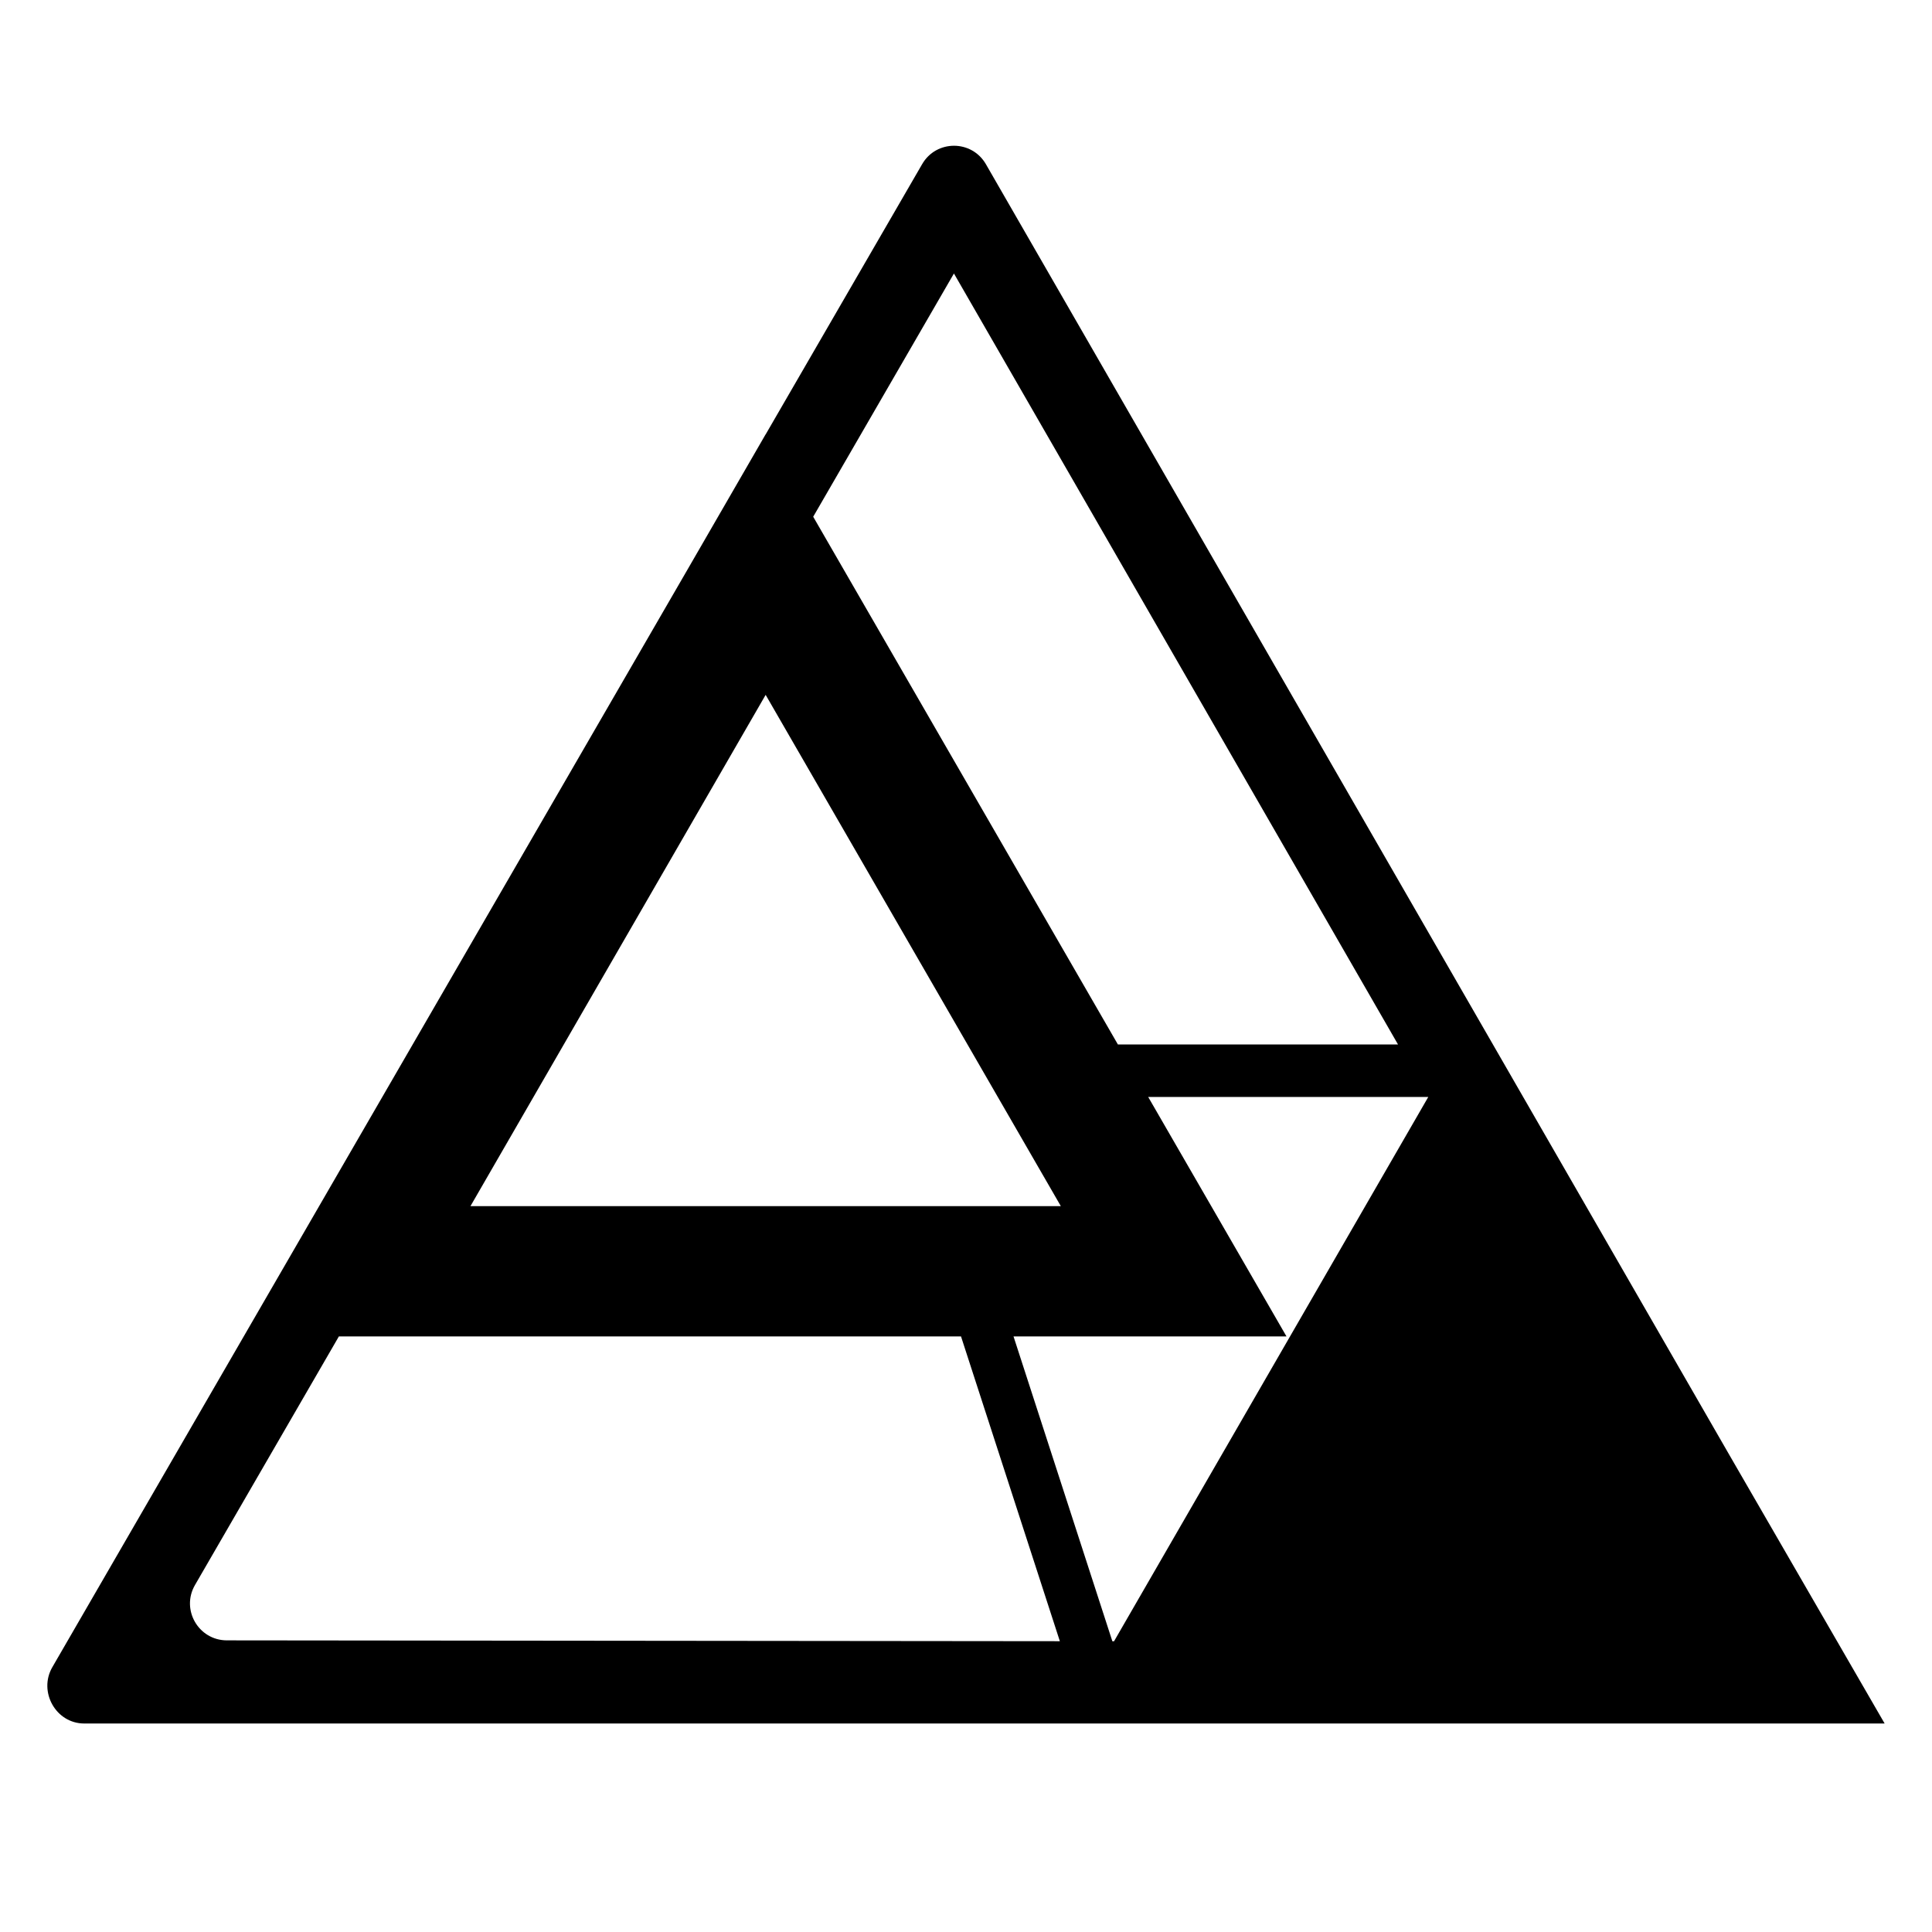
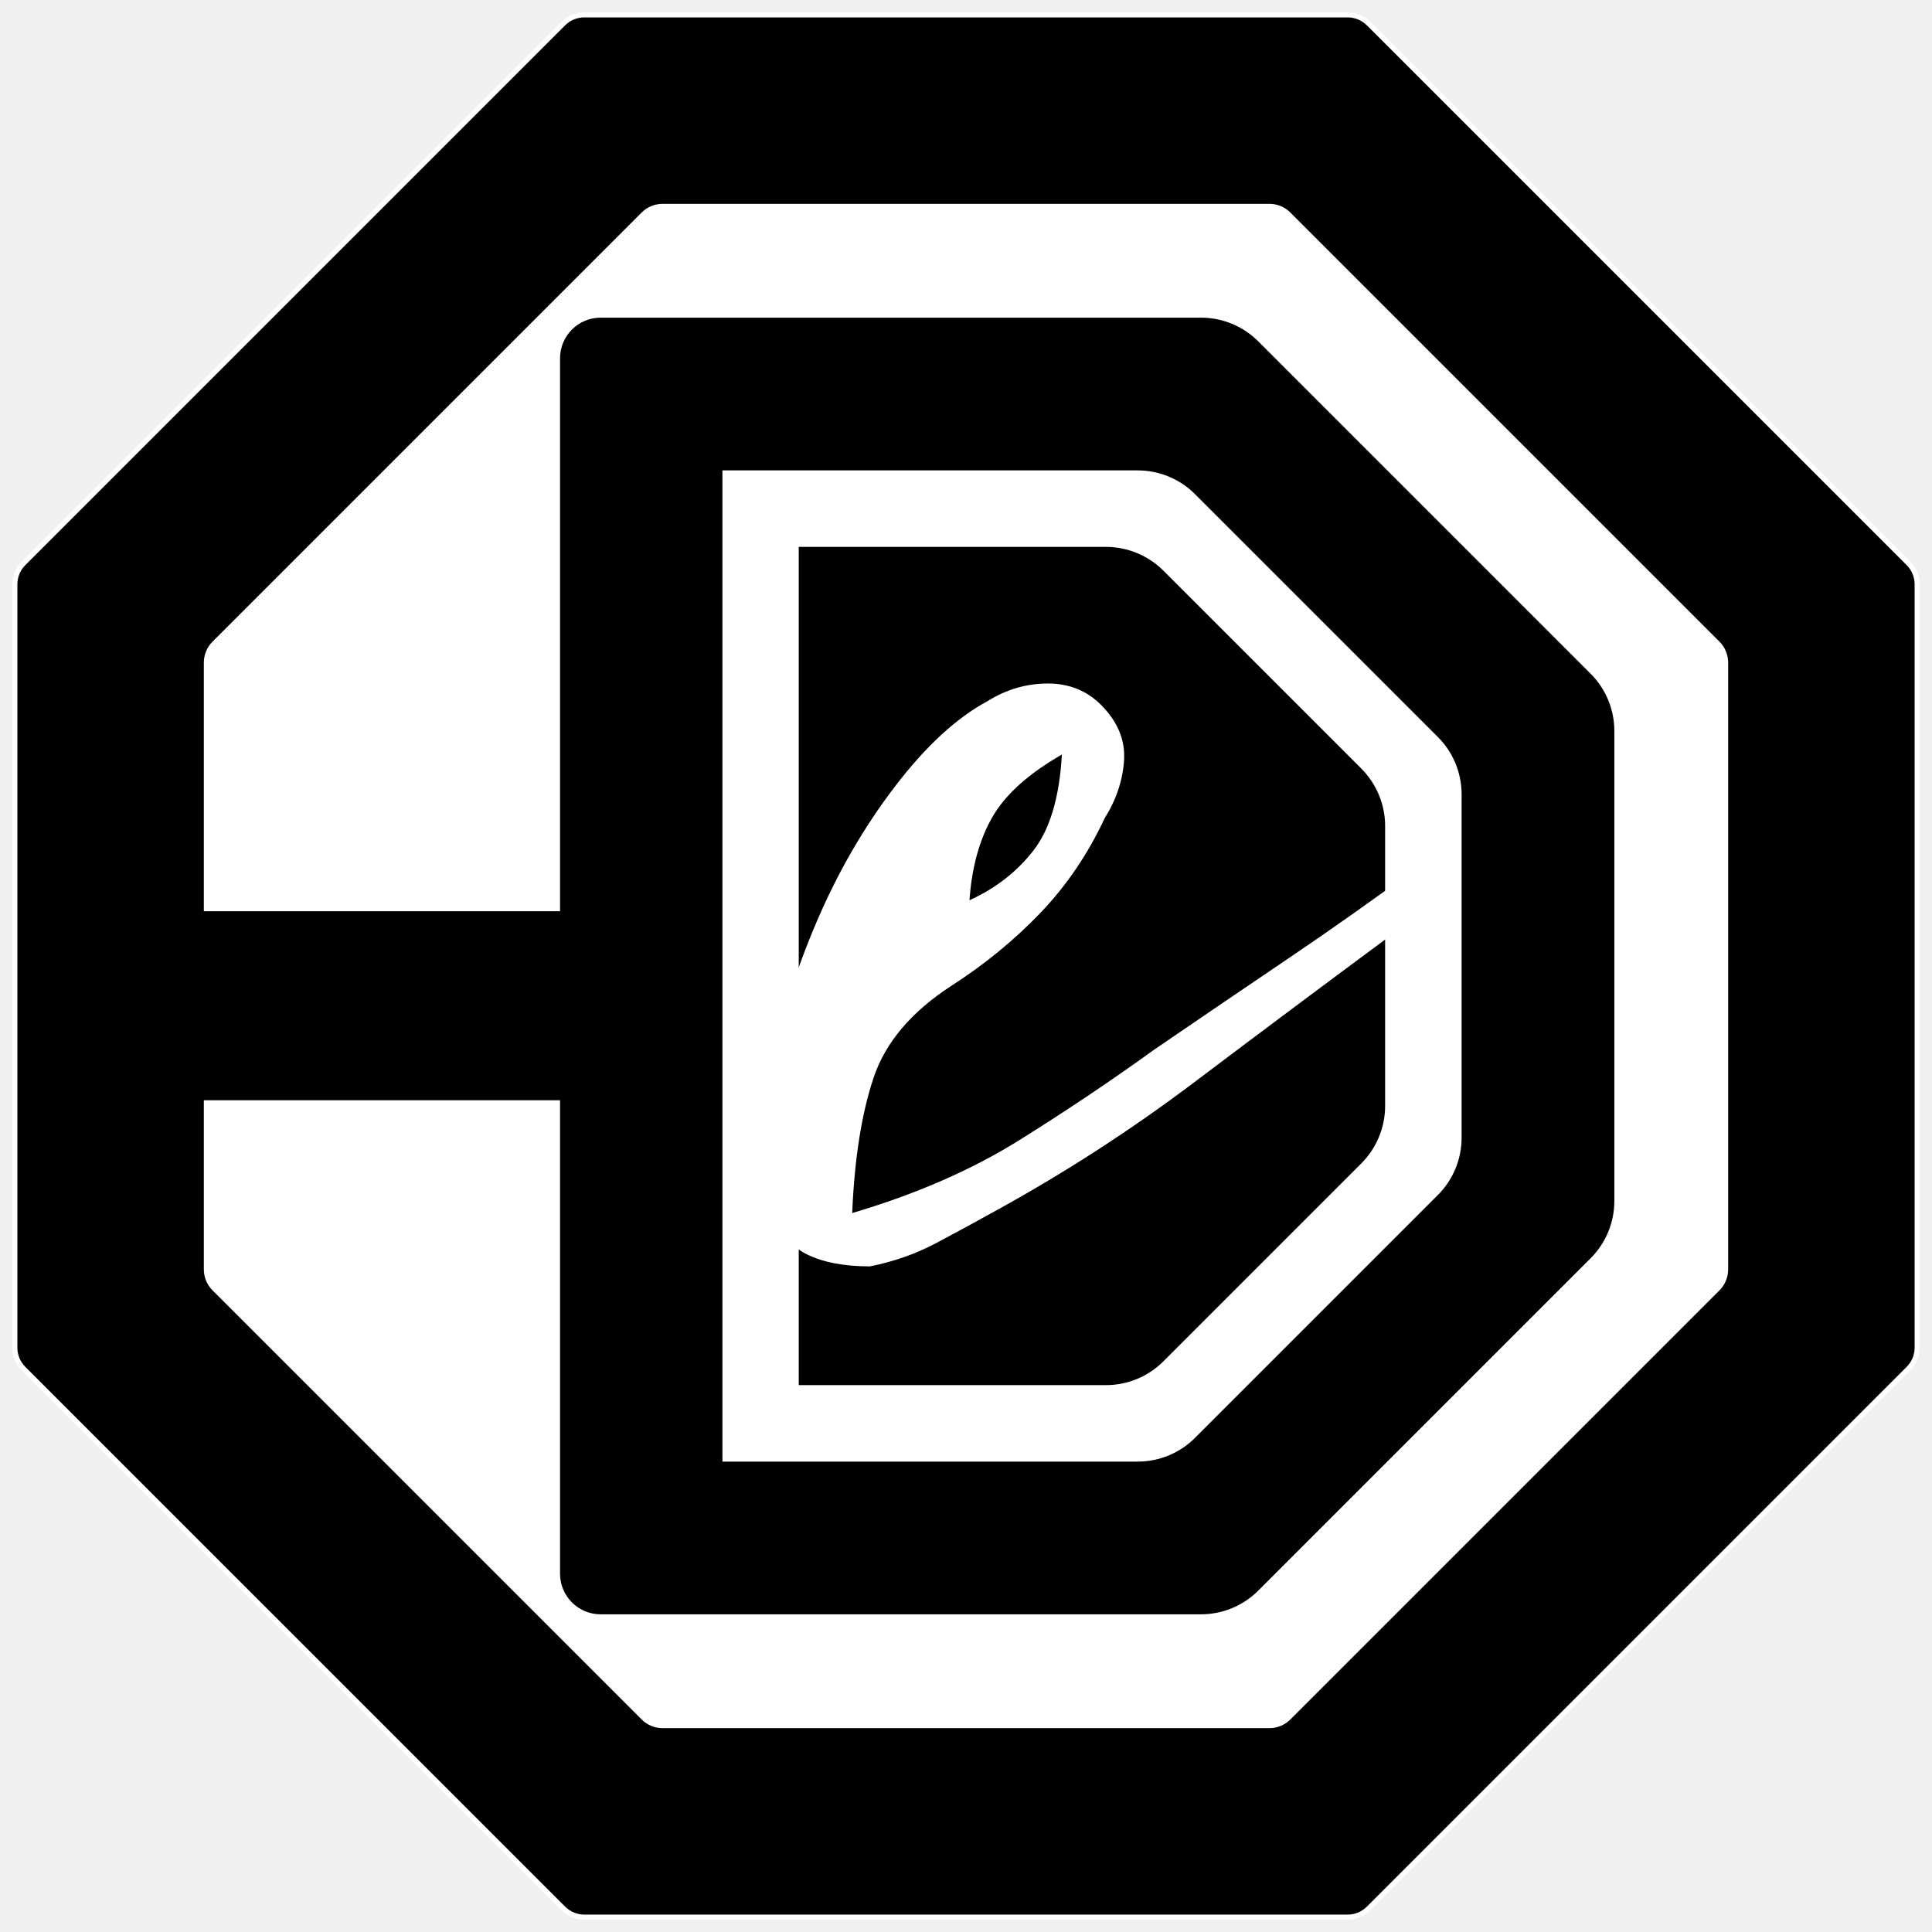
- <svg xmlns="http://www.w3.org/2000/svg" id="Layer_2" data-name="Layer 2" viewBox="0 0 300.23 300.23">
-   <defs>
-     <style>
-       .cls-1 {
-         fill: #000;
-       }
- 
-       .cls-1, .cls-2 {
-         stroke-width: 0px;
-       }
- 
-       .cls-2 {
-         fill: #fff;
-       }
-     </style>
-   </defs>
-   <g id="ed_logo_d3_b_grey_rast_w_stroke_Image" data-name="ed logo d3 b grey rast w stroke Image">
-     <rect class="cls-2" width="300.23" height="300.23" />
+ <svg xmlns="http://www.w3.org/2000/svg" id="Layer_1" data-name="Layer 1" viewBox="0 0 650 650">
+   <g id="EDI-Logo-Hexagon_cursive_E" data-name="EDI-Logo-Hexagon_cursive E">
+     <path d="M460.48,7.93l181.59,181.59c1.88,1.88,2.93,4.42,2.93,7.07v256.81c0,2.65-1.05,5.2-2.93,7.07l-181.59,181.59c-1.88,1.88-4.42,2.93-7.07,2.93H196.59c-2.65,0-5.2-1.05-7.07-2.93L7.93,460.48c-1.88-1.88-2.93-4.42-2.93-7.07V196.59c0-2.65,1.05-5.2,2.93-7.07L189.52,7.93c1.88-1.88,4.42-2.93,7.07-2.93h256.81c2.65,0,5.2,1.05,7.07,2.93Z" fill-rule="evenodd" stroke="#fff" stroke-miterlimit="10" stroke-width="1.7" />
+     <path d="M434.14,71.51l144.35,144.35c1.88,1.88,2.93,4.42,2.93,7.07v204.14c0,2.65-1.05,5.2-2.93,7.07l-144.35,144.35c-1.88,1.88-4.42,2.93-7.07,2.93h-204.14c-2.65,0-5.2-1.05-7.07-2.93l-144.35-144.35c-1.88-1.88-2.93-4.42-2.93-7.07v-204.14c0-2.65,1.05-5.2,2.93-7.07L215.86,71.51c1.88-1.88,4.42-2.93,7.07-2.93h204.14c2.65,0,5.2,1.05,7.07,2.93Z" fill="#fff" fill-rule="evenodd" />
    <g>
-       <path class="cls-1" d="M13.09,268.83c-2.41,0-4.57-1.28-5.8-3.4-1.25-2.16-1.26-4.72-.03-6.85L106.25,87.52l12.76-22.09v.02s23.42-40.45,23.42-40.45c1.22-2.1,3.39-3.36,5.82-3.36s4.61,1.26,5.83,3.37l115.59,200.68,24.94,43.13H13.09ZM31.16,246.82c-.86,1.48-.86,3.25,0,4.73.85,1.48,2.38,2.37,4.09,2.37l128.07.13-14.71-45.36H53.23l-22.07,38.13ZM173.21,252.9l25.52-44.21h-39.86l14.34,44.21ZM200.19,206.16l20.02-34.68h-40.06l20.03,34.68ZM163.12,186.43l-44.14-76.45-44.14,76.45h88.27ZM215.52,161.31l-67.28-116.81-20.71,35.8,46.77,81.01h41.22Z" />
-       <path class="cls-2" d="M148.25,22.65c1.93,0,3.86.96,4.96,2.87l115.59,200.68,24.07,41.63H13.09c-4.41,0-7.16-4.94-4.96-8.75L107.12,88.02l11.86-20.53v.02s24.32-42,24.32-42c1.1-1.91,3.03-2.86,4.96-2.86M173.72,162.31h43.53l-69.01-119.81-21.87,37.8,47.35,82.01M73.11,187.43h91.74l-45.87-79.45-45.87,79.45M172.86,255.05h.26l48.83-84.58h-43.52l21.49,37.21h-42.42l15.36,47.37M164.7,255.04l-15.36-47.36H52.66l-22.36,38.63c-2.21,3.82.54,8.59,4.95,8.6l129.45.13M148.25,20.65c-2.79,0-5.29,1.44-6.69,3.86l-22.46,38.8h0s-1.86,3.18-1.86,3.18l-11.86,20.53L6.4,258.08c-1.41,2.44-1.4,5.37.03,7.85,1.4,2.44,3.89,3.9,6.66,3.9h283.26l-1.74-3-24.07-41.63L154.95,24.53c-1.4-2.42-3.9-3.87-6.7-3.87h0ZM128.68,80.31l19.56-33.8,65.55,113.81h-38.92l-46.19-80.01h0ZM76.57,185.43l42.41-73.45,42.41,73.45h-84.81ZM181.89,172.47h36.59l-18.29,31.68-18.3-31.68h0ZM160.25,209.68h36.75l-23.53,40.76-13.22-40.76h0ZM53.81,209.68h94.07l14.06,43.36-126.7-.13c-1.35,0-2.56-.7-3.23-1.87-.67-1.17-.67-2.56,0-3.73l21.78-37.63h0Z" />
+       <g>
+         <path d="M543.13,245.97v158.06c0,7.27-2.87,14.2-8,19.31l-111.78,111.78c-5.11,5.14-12.07,8-19.31,8h-201.96c-7.54,0-13.66-6.12-13.66-13.66V120.53c0-7.54,6.12-13.66,13.66-13.66h201.96c7.24,0,14.21,2.87,19.31,8l111.78,111.78c5.14,5.11,8,12.07,8,19.31Z" fill-rule="evenodd" />
+         <path d="M491.74,267.25v115.5c0,7.27-2.87,14.2-8,19.31l-81.68,81.68c-5.11,5.14-12.07,8-19.31,8h-139.7V158.26h139.7c7.24,0,14.2,2.87,19.31,8l81.68,81.68c5.14,5.11,8,12.07,8,19.31Z" fill="#fff" fill-rule="evenodd" />
+       </g>
+       <path d="M466.01,277.91v94.19c0,7.24-2.9,14.2-8,19.31l-66.6,66.6c-5.14,5.14-12.07,8-19.31,8h-103.37V183.99h103.37c7.24,0,14.18,2.9,19.31,8l66.6,66.6c5.11,5.14,8,12.07,8,19.31Z" fill-rule="evenodd" />
+     </g>
+     <rect x="61.6" y="306.58" width="130.35" height="63.59" />
+     <g id="e">
+       <path d="M352.47,229.95c7.17,0,13.15,2.39,17.94,7.18,5.57,5.59,8.17,11.77,7.77,18.53-.41,6.78-2.6,13.36-6.58,19.73-5.59,11.96-12.76,22.53-21.52,31.69-8.78,9.17-18.74,17.34-29.89,24.51-13.56,8.78-22.33,19.13-26.31,31.09-4,11.96-6.39,27.11-7.17,45.44,21.52-6.37,40.24-14.54,56.2-24.51,15.94-9.96,31.09-20.12,45.44-30.49,15.13-10.35,30.08-20.51,44.84-30.49,14.74-9.96,29.69-20.51,44.84-31.68,3.98,8.78,3.98,14.55,0,17.34-4,2.8-7.98,5.38-11.96,7.77-21.52,15.95-42.86,31.89-63.97,47.83-21.13,15.95-43.25,30.3-66.36,43.04-7.17,4-14.16,7.77-20.92,11.36-6.78,3.59-14.16,6.18-22.12,7.77-8.78,0-15.95-1.38-21.52-4.19-5.59-2.78-9.56-8.97-11.96-18.53-3.19-11.96-3.19-26.31,0-43.04,3.18-16.74,8.37-33.48,15.55-50.22,7.17-16.74,15.93-31.87,26.3-45.44,10.35-13.55,20.72-23.11,31.09-28.7,6.37-3.98,13.15-5.98,20.33-5.98ZM357.26,253.86c-11.17,6.39-18.94,13.36-23.32,20.92-4.39,7.59-6.99,16.94-7.77,28.1,8.76-3.98,15.93-9.57,21.52-16.74,5.57-7.17,8.76-17.94,9.57-32.28Z" fill="#fff" />
    </g>
  </g>
</svg>
